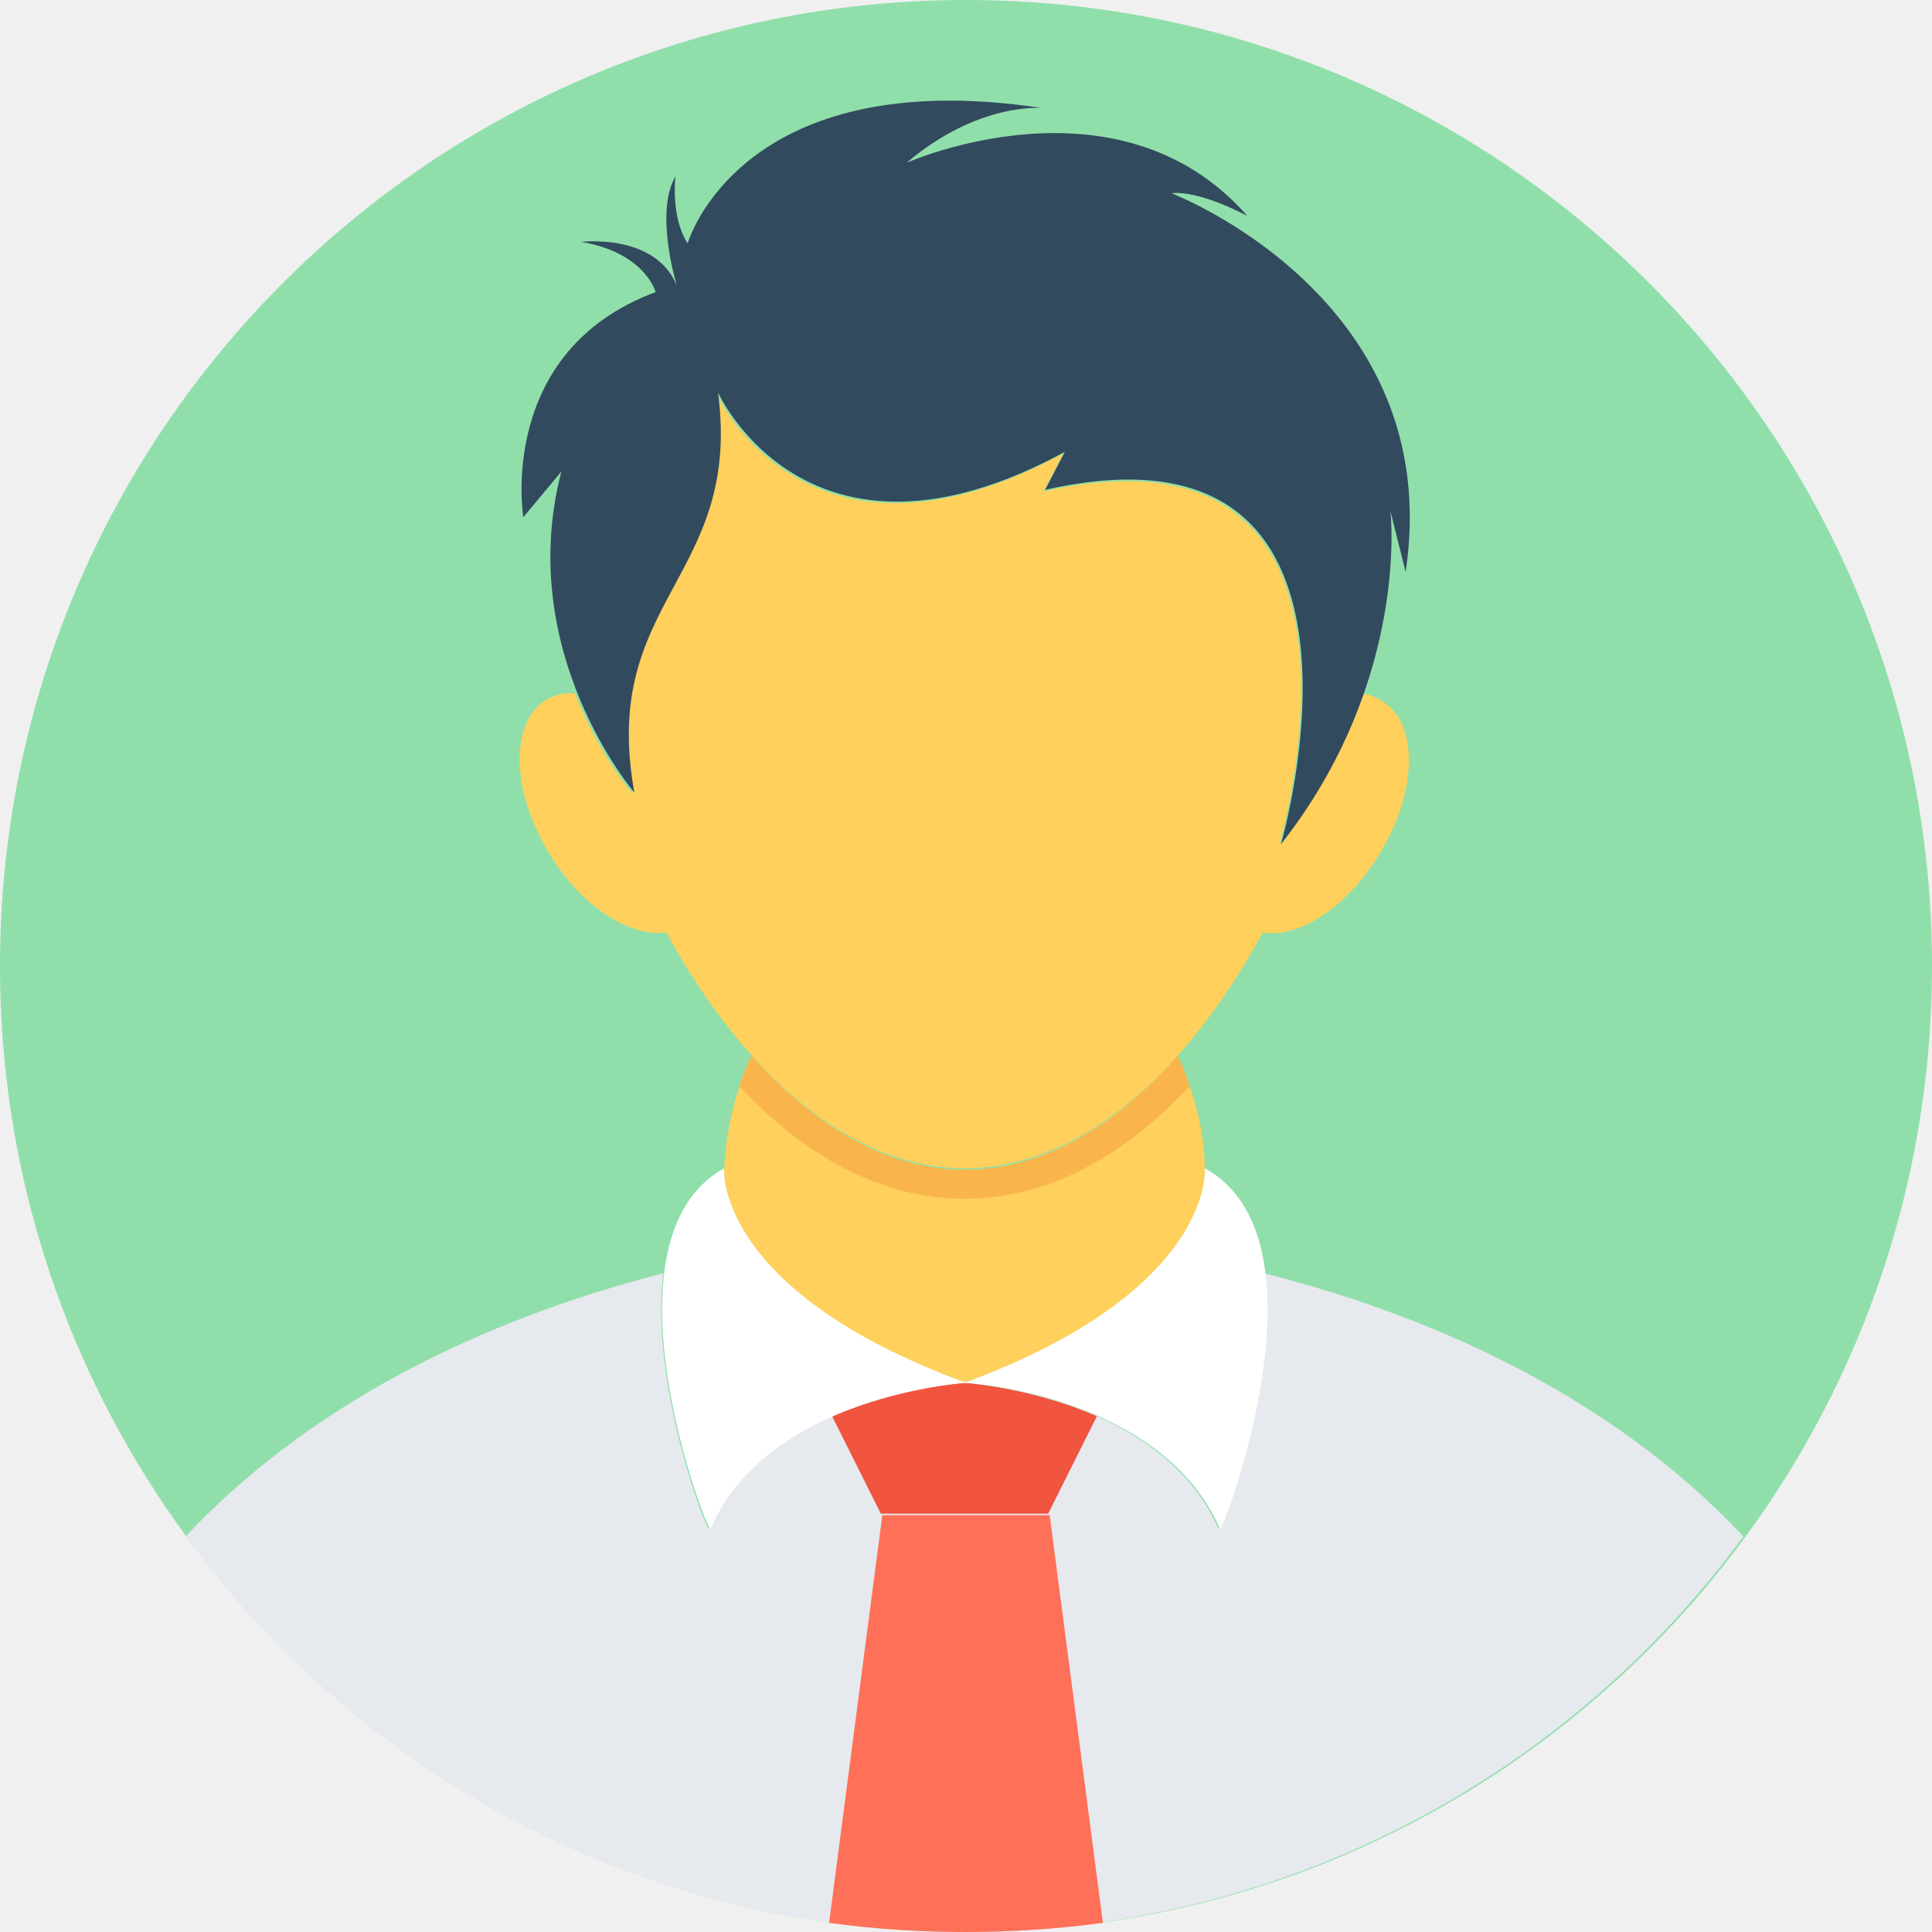
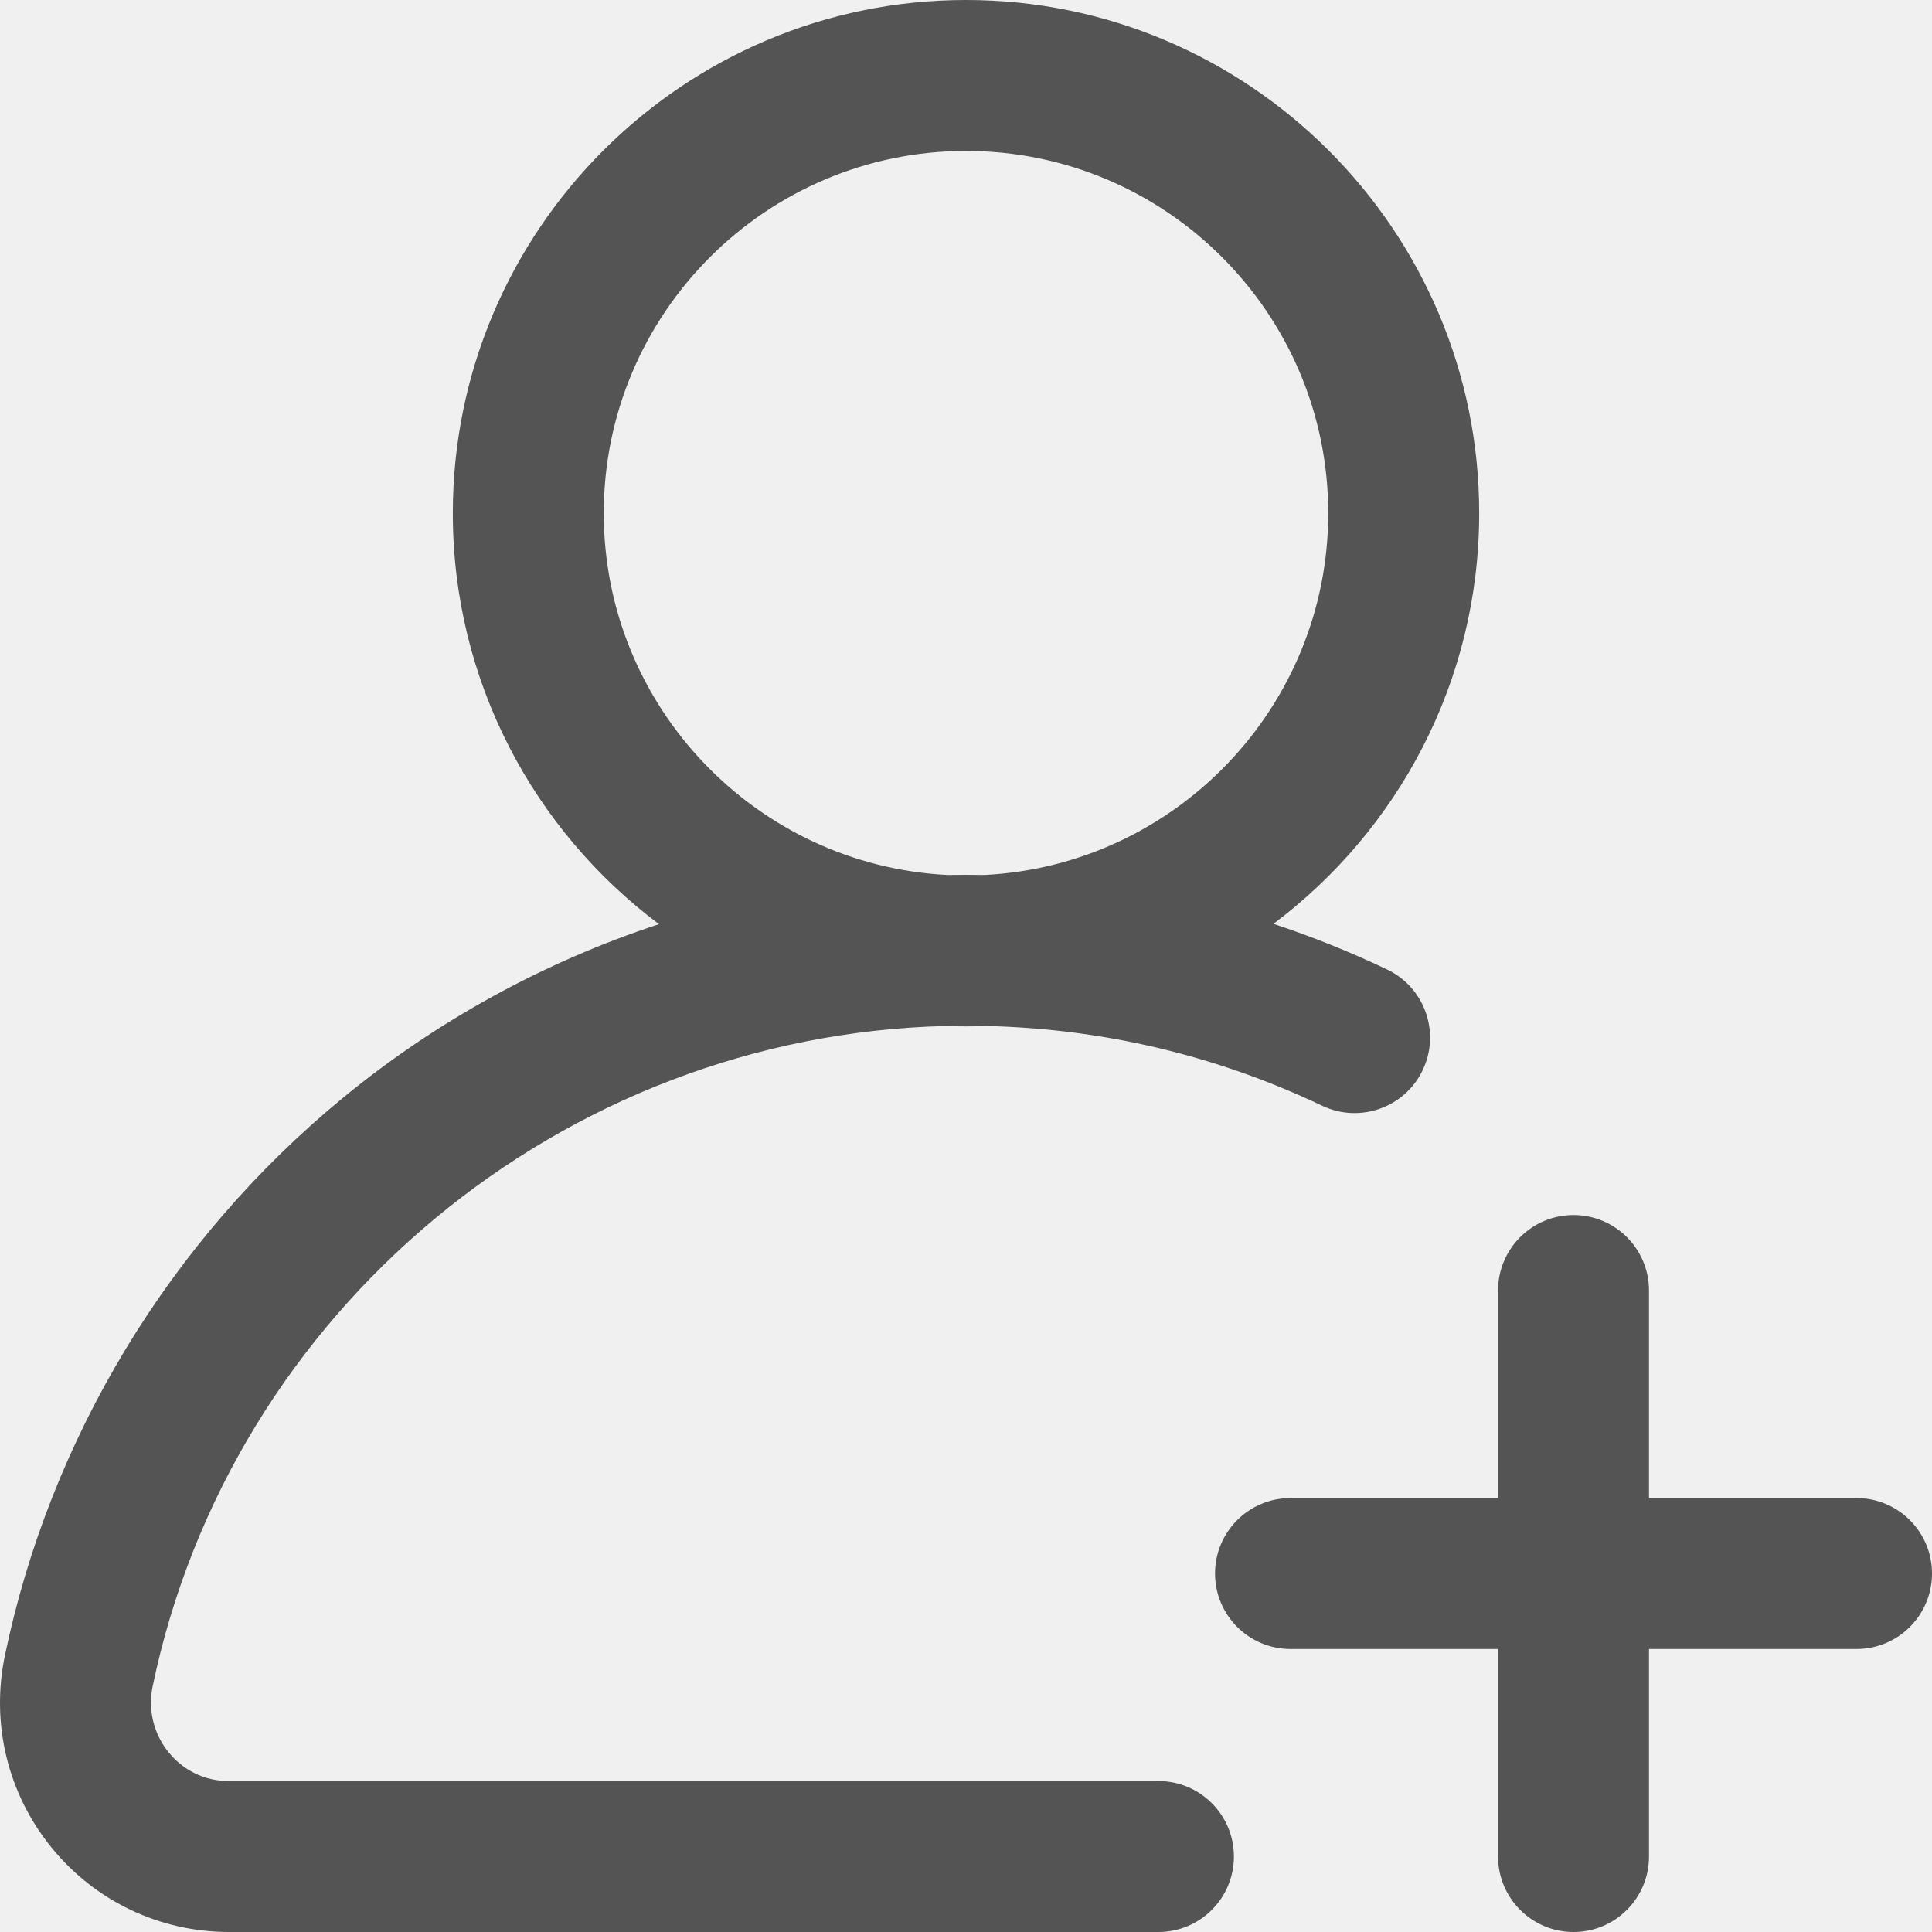
- <svg xmlns="http://www.w3.org/2000/svg" version="1.1" id="Layer_1" x="0px" y="0px" viewBox="0 0 508 508" style="enable-background:new 0 0 508 508;" xml:space="preserve">
-   <circle style="fill:#90DFAA;" cx="254" cy="254" r="254" />
+ <svg xmlns="http://www.w3.org/2000/svg" version="1.1" id="Capa_1" x="0px" y="0px" viewBox="0 0 512 512" style="enable-background:new 0 0 512 512;" xml:space="preserve" width="512px" height="512px">
  <g>
-     <path style="fill:#E6E9EE;" d="M255.2,363.2c-0.4,0-0.8,0.4-1.6,0.4c-0.4,0-0.8-0.4-1.6-0.4H255.2z" />
-     <path style="fill:#E6E9EE;" d="M458.4,404c-46,62.8-120.8,104-204.8,104S95.2,467.2,48.8,404c36-38.4,84.8-58.8,125.6-69.2   c-3.6,29.2,11.6,68.4,12,67.2c15.2-35.2,66.8-38.4,66.8-38.4s51.6,2.8,67.2,38.4c0.4,0.8,15.6-38,12-67.2   C373.6,345.2,422.4,365.6,458.4,404z" />
+     <g>
+       <g>
+         <path d="M367.57,256.909c-9.839-4.677-19.878-8.706-30.093-12.081C370.56,219.996,392,180.455,392,136C392,61.01,330.991,0,256,0    c-74.991,0-136,61.01-136,136c0,44.504,21.488,84.084,54.633,108.911c-30.368,9.998-58.863,25.555-83.803,46.069    c-45.732,37.617-77.529,90.086-89.532,147.743c-3.762,18.066,0.745,36.622,12.363,50.908C25.222,503.847,42.365,512,60.693,512    H307c11.046,0,20-8.954,20-20c0-11.046-8.954-20-20-20H60.693c-8.538,0-13.689-4.766-15.999-7.606    c-3.989-4.905-5.533-11.29-4.236-17.519c20.755-99.695,108.691-172.521,210.24-174.977c1.759,0.068,3.526,0.102,5.302,0.102    c1.793,0,3.578-0.035,5.354-0.104c31.12,0.73,61.05,7.832,89.044,21.14c9.977,4.74,21.907,0.499,26.649-9.478    C381.789,273.582,377.547,261.651,367.57,256.909z M260.878,231.877c-1.623-0.029-3.249-0.044-4.878-0.044    c-1.614,0-3.228,0.016-4.84,0.046C200.465,229.35,160,187.312,160,136c0-52.935,43.065-96,96-96s96,43.065,96,96    C352,187.299,311.555,229.329,260.878,231.877z" data-original="#000000" class="active-path" data-old_color="#000000" fill="#000000A6" />
+       </g>
+     </g>
+     <g>
+       <g>
+         <path d="M492,397h-55v-55c0-11.046-8.954-20-20-20c-11.046,0-20,8.954-20,20v55h-55c-11.046,0-20,8.954-20,20    c0,11.046,8.954,20,20,20h55v55c0,11.046,8.954,20,20,20c11.046,0,20-8.954,20-20v-55h55c11.046,0,20-8.954,20-20    C512,405.954,503.046,397,492,397z" data-original="#000000" class="active-path" data-old_color="#000000" fill="#000000A6" />
+       </g>
+     </g>
  </g>
-   <path style="fill:#FFD05B;" d="M316.8,308L316.8,308c0,5.2-3.2,32.8-61.6,55.2H252c-58.4-22.4-61.6-50-61.6-55.2l0,0  c0.4-10.4,2.8-20.8,7.2-30.4c16,18,35.2,30,56,30c20.4,0,40-11.6,56-30C314,287.2,316.8,297.6,316.8,308z" />
-   <path style="fill:#F1543F;" d="M288.4,372.4L275.6,398h-44l-12.8-25.6c17.6-7.6,34.8-8.8,34.8-8.8S271.2,364.8,288.4,372.4z" />
-   <path style="fill:#FF7058;" d="M218,505.6c11.6,1.6,23.6,2.4,36,2.4c12,0,24-0.8,36-2.4l-14-107.2h-44L218,505.6z" />
-   <g>
-     <path style="fill:#FFFFFF;" d="M316.8,307.2c0,0,2.8,32-63.2,56.4c0,0,51.6,2.8,67.2,38.4C321.2,403.6,351.2,326,316.8,307.2z" />
-     <path style="fill:#FFFFFF;" d="M190.4,307.2c-34,18.8-4.4,96-3.6,94.8c15.2-35.2,67.2-38.4,67.2-38.4   C187.6,339.2,190.4,307.2,190.4,307.2z" />
-   </g>
-   <path style="fill:#F9B54C;" d="M312.8,285.6c-16.8,18-36.8,29.6-59.2,29.6s-42.4-11.6-59.2-29.6c0.8-2.8,2-5.6,3.2-8  c16,18,35.2,30,56,30s40-11.6,56-30C310.8,280,312,282.8,312.8,285.6z" />
-   <path style="fill:#FFD05B;" d="M362.8,224.4c-8.4,14-21.2,22.4-30.8,20.8c-19.2,35.6-47.2,62-78.4,62s-59.2-26.8-78.4-62  c-9.6,1.2-22.4-6.8-30.8-20.8c-10-16.4-10.4-34.4-0.8-40.4c2.4-1.2,4.8-2,7.6-1.6c6.4,16.4,15.2,26.4,15.2,26.4  c-9.2-50.8,28.4-56.4,22-105.2c0,0,23.6,52.4,91.2,15.6l-5.2,10c94.4-21.2,62.8,90,62,92.8c10.8-13.6,17.6-27.2,21.6-39.6  c1.6,0,3.6,0.8,4.8,1.6C373.2,189.6,372.8,208,362.8,224.4z" />
-   <path style="fill:#324A5E;" d="M308,50.8c7.6-0.8,20,6,20,6c-34-38.8-89.6-14-89.6-14c18.8-16,35.6-14.4,35.6-14.4  c-79.6-12-93.2,35.6-93.2,35.6c-3.6-5.6-3.6-13.6-3.2-17.6C172,56,178,75.2,178,75.2c-5.6-14-25.2-11.6-25.2-11.6  c16.8,2.8,19.6,13.2,19.6,13.2c-42,15.6-34.8,59.2-34.8,59.2l10-12c-12.4,47.6,19.2,84.4,19.2,84.4c-9.2-50.8,28.4-56.4,22-105.2  c0,0,23.6,52.4,91.2,15.6l-5.2,10c95.6-21.6,62,93.2,62,93.2c34-43.2,28.8-87.6,28.8-87.6l4,16C380.4,78.4,308,50.8,308,50.8z" />
-   <g>
- </g>
-   <g>
- </g>
-   <g>
- </g>
-   <g>
- </g>
-   <g>
- </g>
-   <g>
- </g>
-   <g>
- </g>
-   <g>
- </g>
-   <g>
- </g>
-   <g>
- </g>
-   <g>
- </g>
-   <g>
- </g>
-   <g>
- </g>
-   <g>
- </g>
-   <g>
- </g>
</svg>
